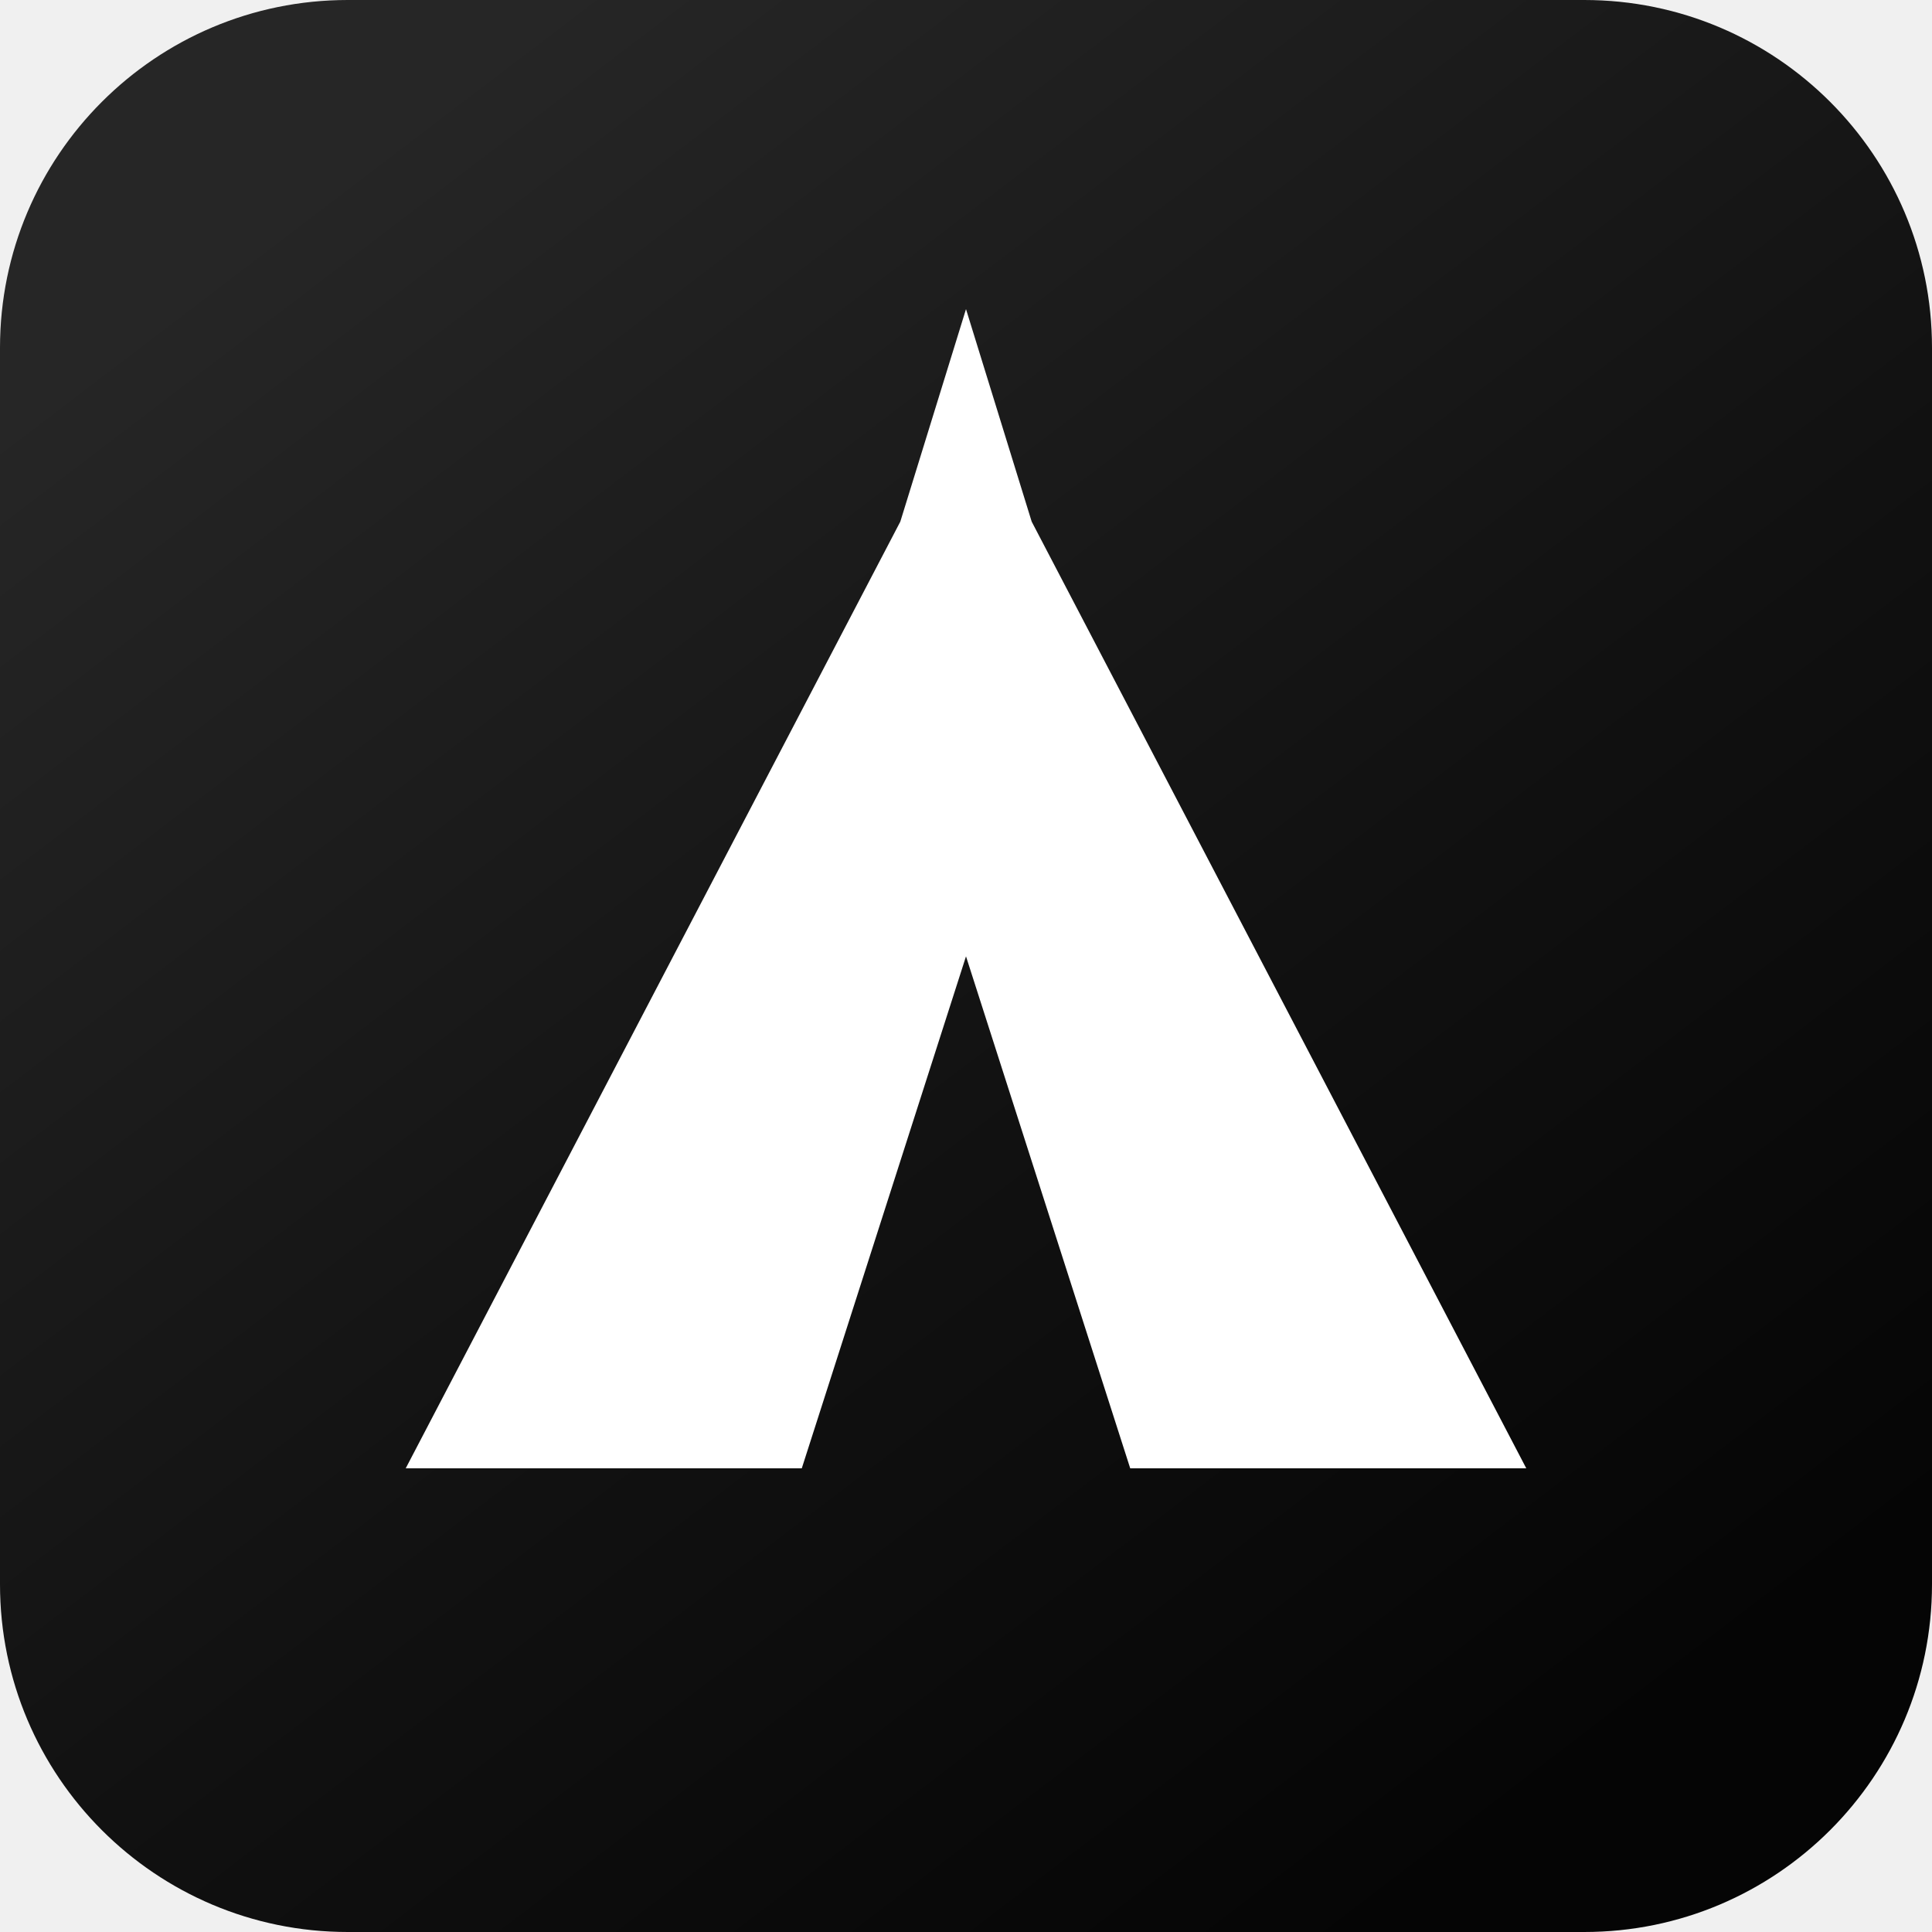
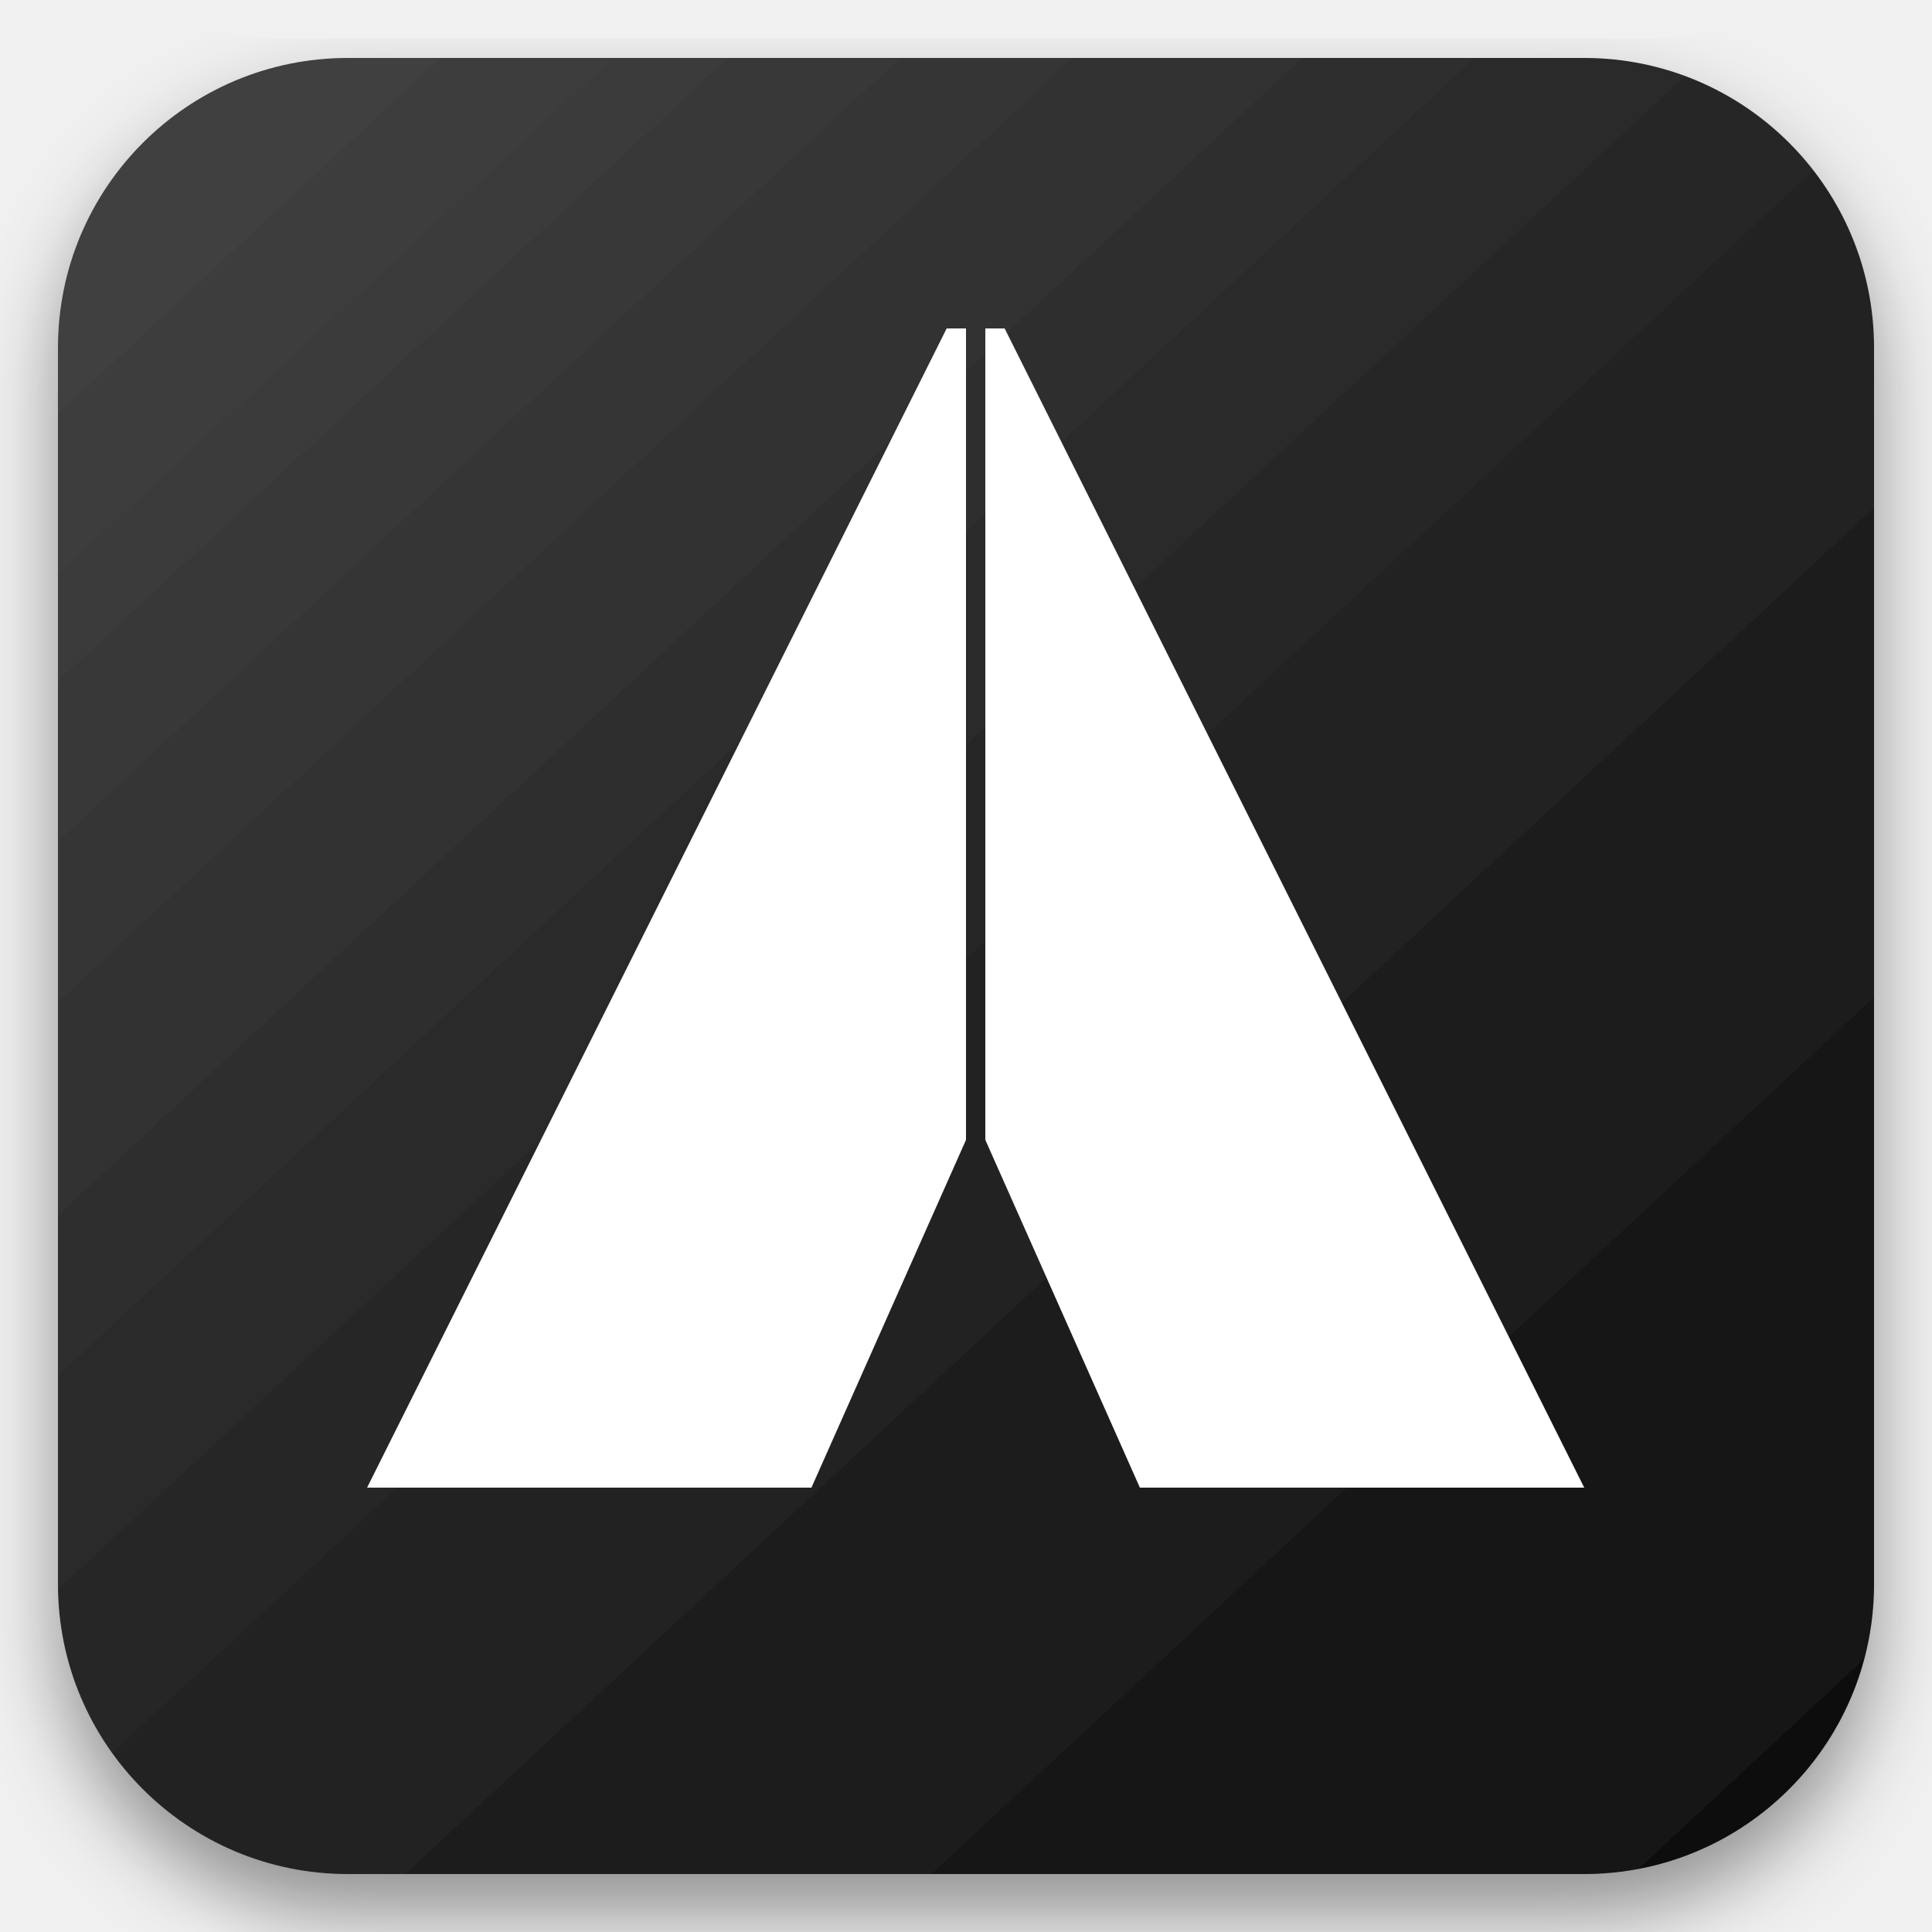
<svg xmlns="http://www.w3.org/2000/svg" viewBox="0 0 100 100" role="img" aria-labelledby="title">
  <defs>
-     <linearGradient id="field" x1="18" y1="8" x2="82" y2="92" gradientUnits="userSpaceOnUse">
-       <stop stop-color="#262626" />
-       <stop offset="0.58" stop-color="#111111" />
-       <stop offset="1" stop-color="#050505" />
+     <linearGradient id="field" x1="10" y1="8" x2="90" y2="94" gradientUnits="userSpaceOnUse">
+       <stop stop-color="#414141" />
+       <stop offset="0.5" stop-color="#242424" />
+       <stop offset="1" stop-color="#111111" />
    </linearGradient>
+     <filter id="shadow" x="-20%" y="-20%" width="140%" height="150%">
+       <feDropShadow dx="0" dy="2" stdDeviation="2" flood-color="#000" flood-opacity=".4" />
+     </filter>
  </defs>
-   <rect width="100" height="100" rx="18" fill="url(#field)" />
-   <path fill="#fff" d="M50 16 46.6 27 21 76h20.5L50 49.5V16Z" />
-   <path fill="#fff" d="M50 16v33.5L58.5 76H79L53.4 27 50 16Z" />
+   <rect x="3" y="3" width="94" height="94" rx="15" fill="url(#field)" filter="url(#shadow)" />
+   <path fill="#fff" d="M49 17 19 77h23l8-18V17h-1Z" />
+   <path fill="#fff" d="M51 17v42l8 18h23L52 17h-1Z" />
</svg>
